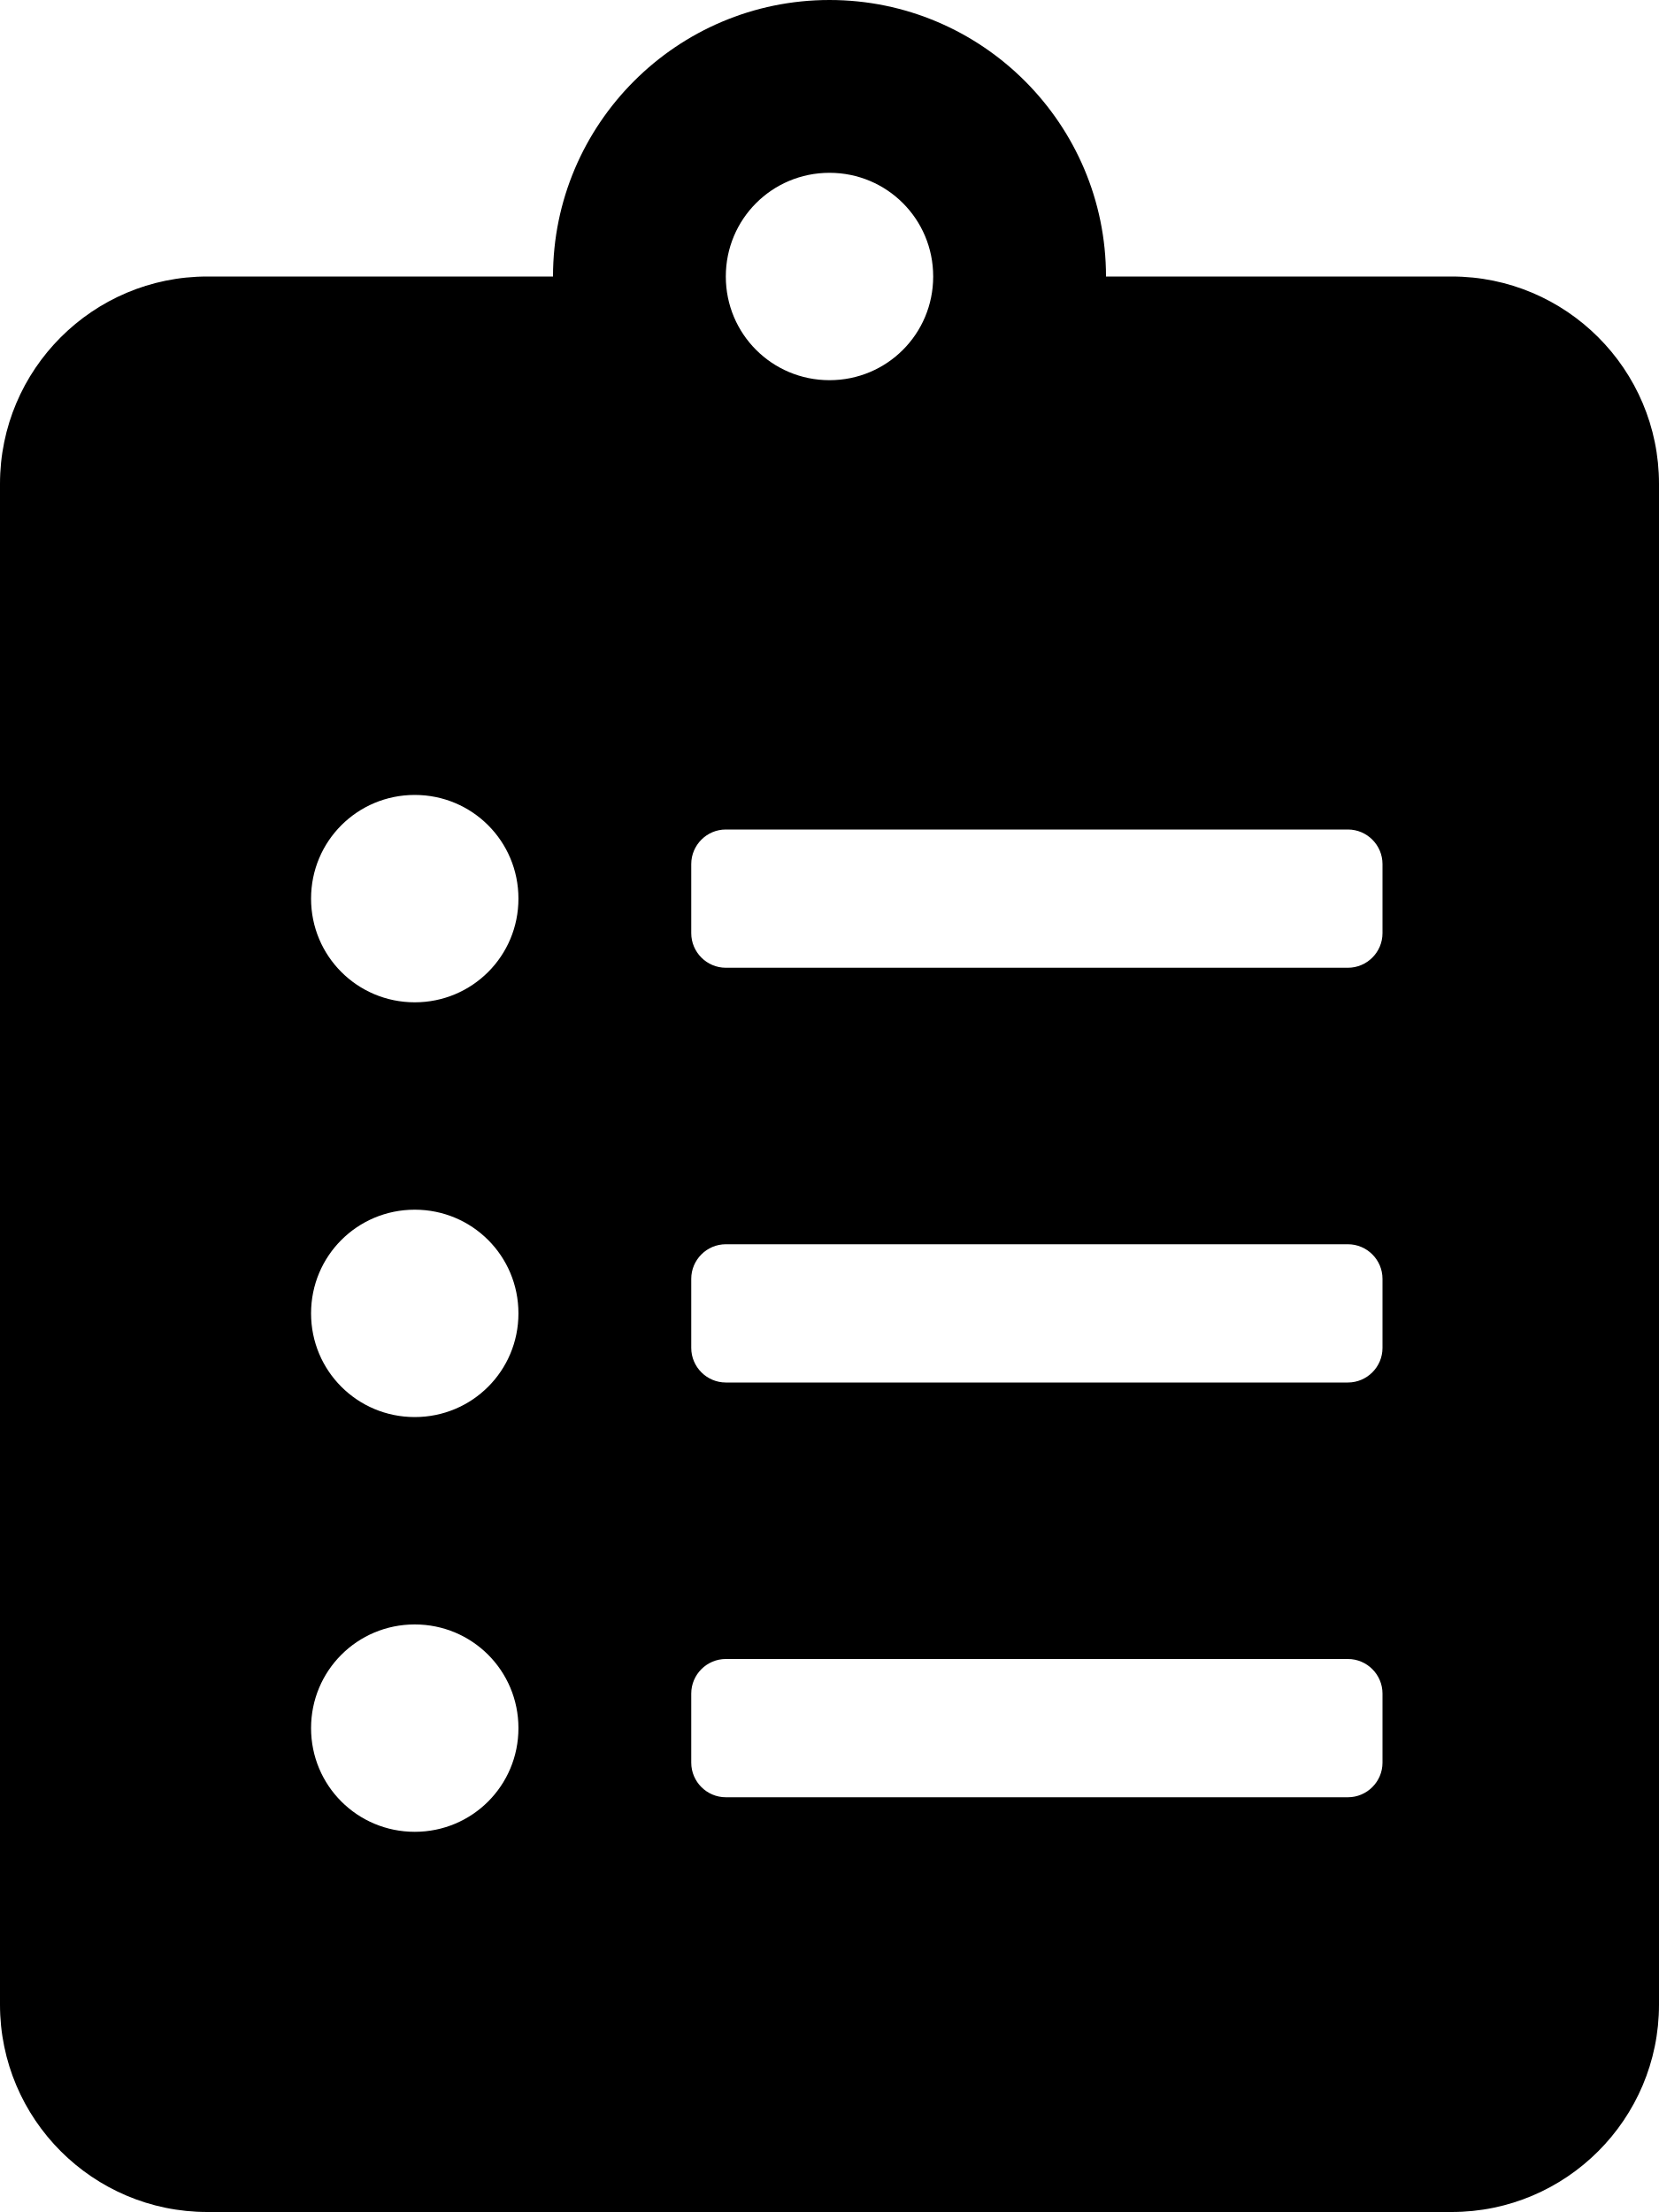
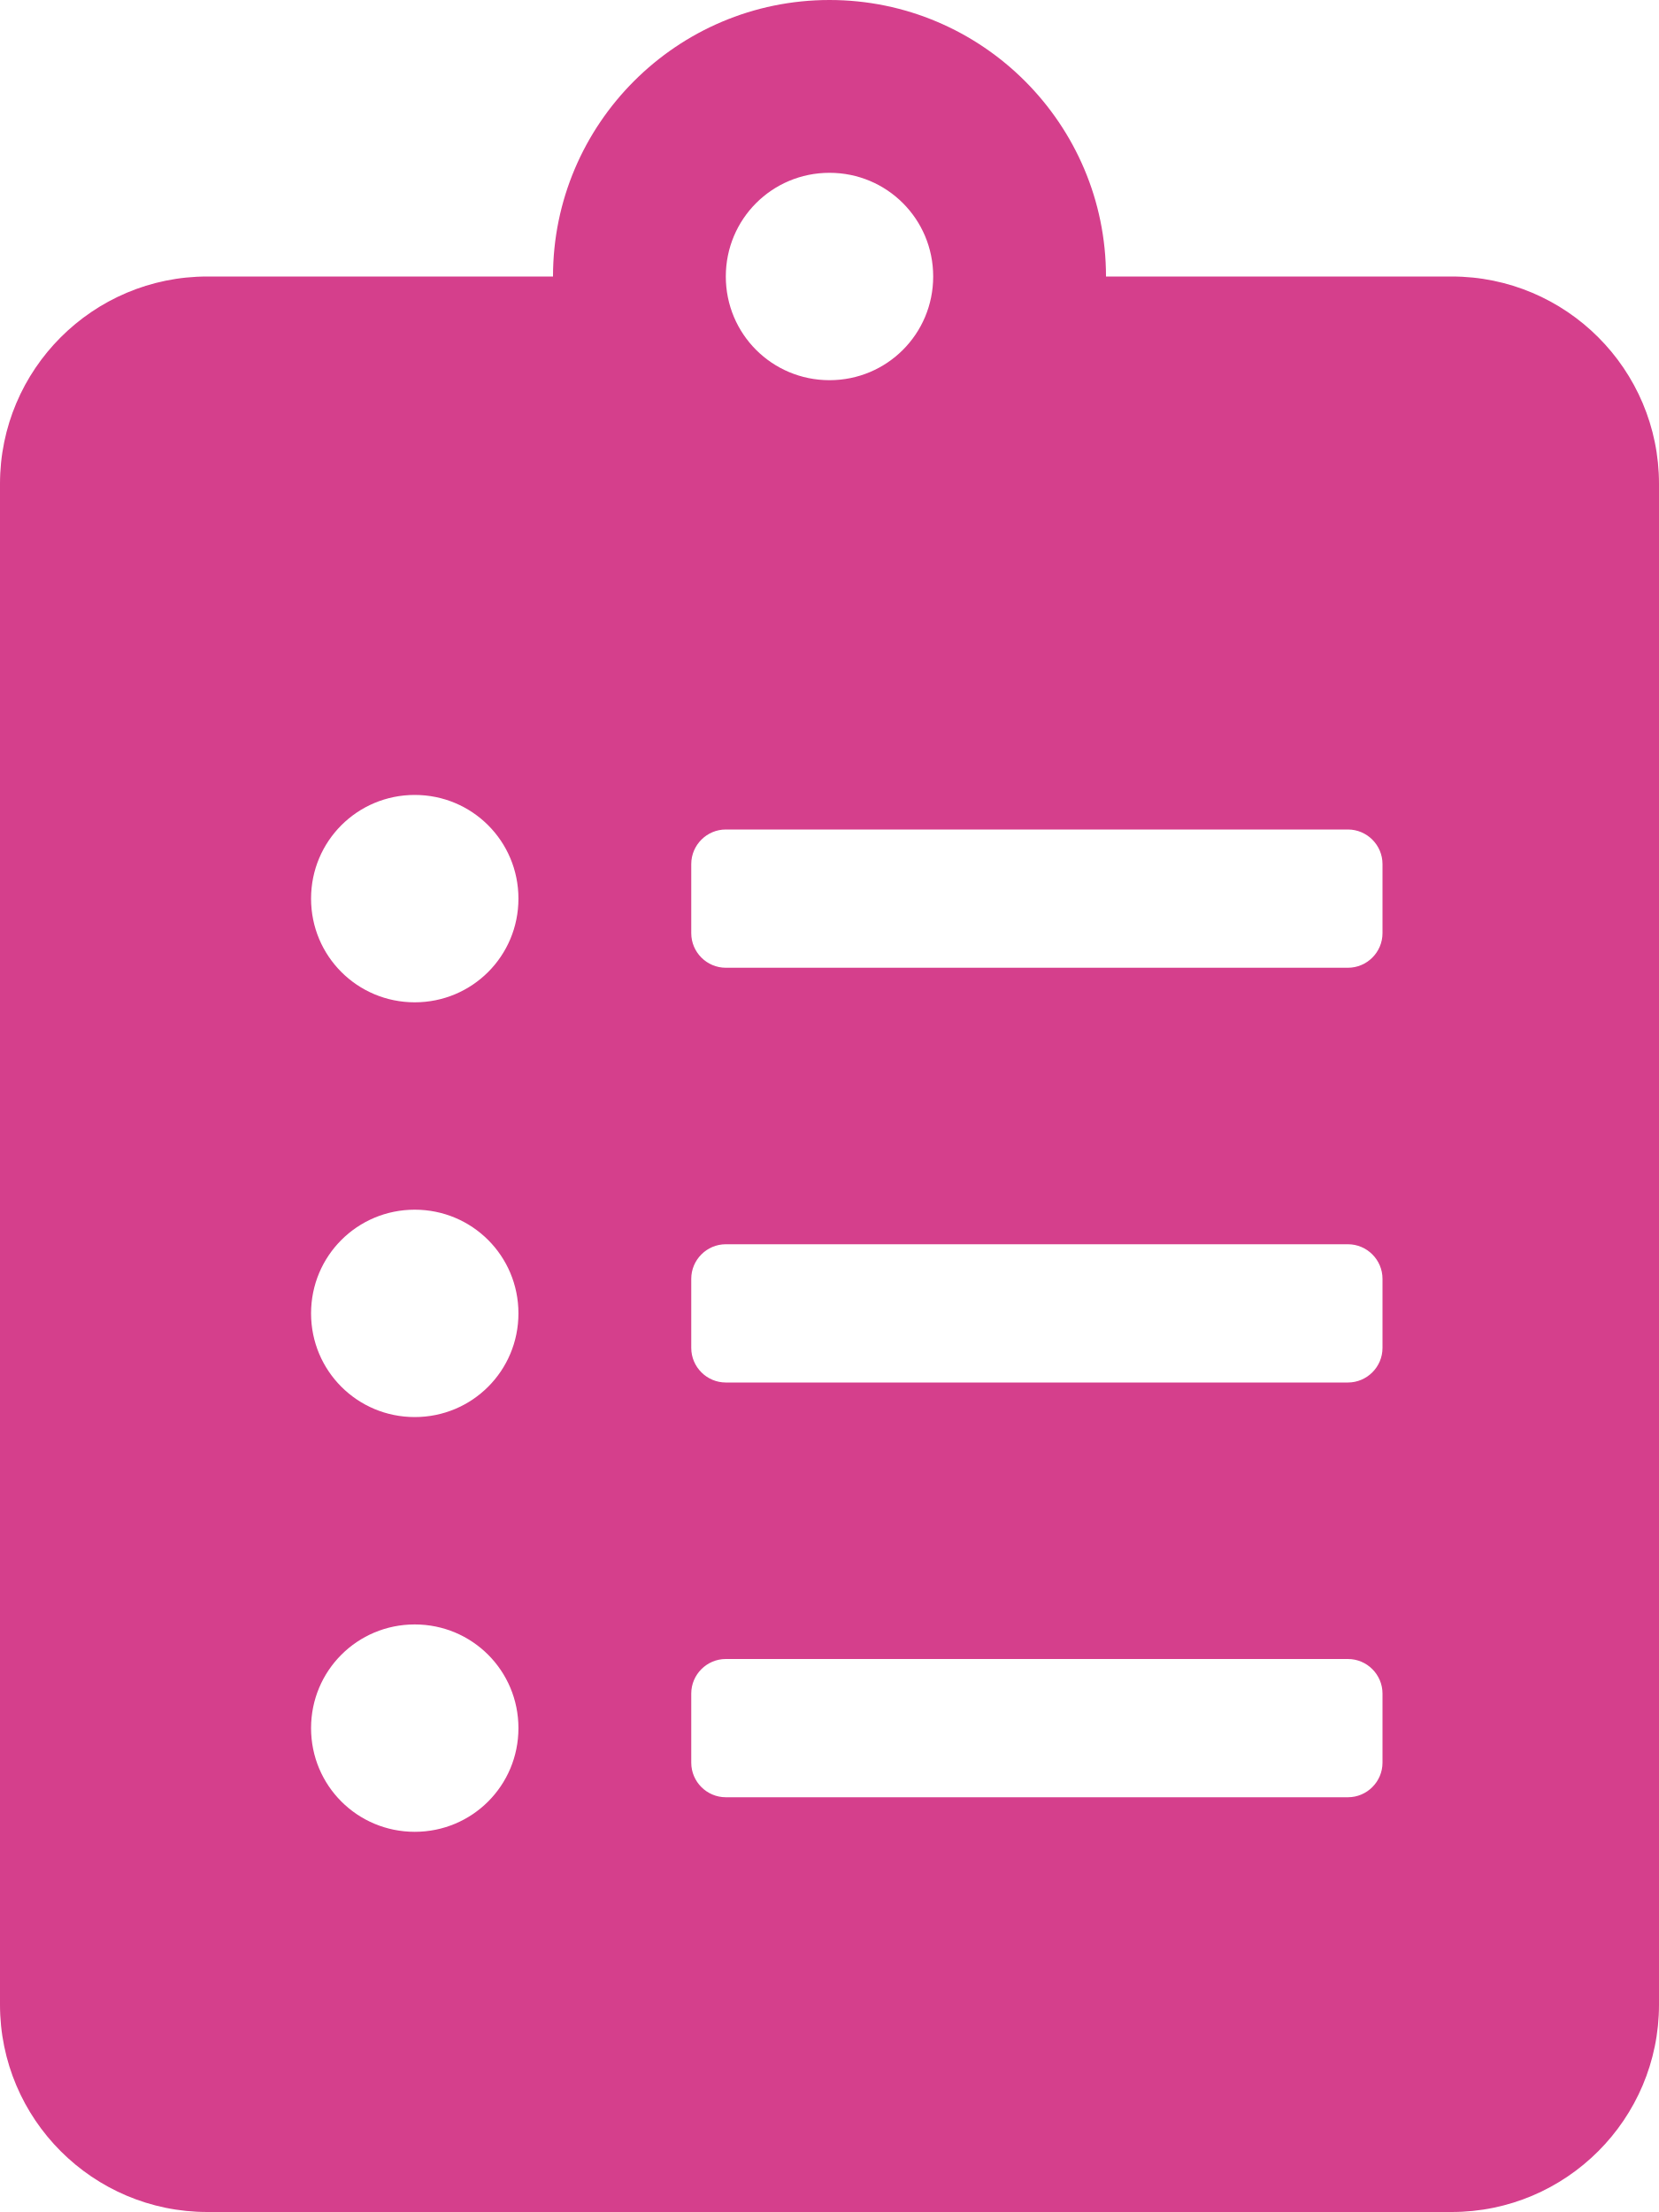
- <svg xmlns="http://www.w3.org/2000/svg" aria-hidden="true" focusable="false" data-prefix="fas" data-icon="clipboard-list" class="svg-inline--fa fa-clipboard-list fa-w-12" role="img" viewBox="0 0 384 512">
+ <svg xmlns="http://www.w3.org/2000/svg" aria-hidden="true" focusable="false" data-prefix="fas" data-icon="clipboard-list" class="svg-inline--fa fa-clipboard-list fa-w-12" style="color:#d53f8c" role="img" viewBox="0 0 384 512">
  <path fill="currentColor" d="M336 64h-80c0-35.3-28.7-64-64-64s-64 28.7-64 64H48C21.5 64 0 85.5 0 112v352c0 26.5 21.5 48 48 48h288c26.5 0 48-21.5 48-48V112c0-26.5-21.5-48-48-48zM96 424c-13.3 0-24-10.7-24-24s10.7-24 24-24 24 10.7 24 24-10.7 24-24 24zm0-96c-13.3 0-24-10.7-24-24s10.7-24 24-24 24 10.7 24 24-10.7 24-24 24zm0-96c-13.3 0-24-10.7-24-24s10.7-24 24-24 24 10.7 24 24-10.7 24-24 24zm96-192c13.3 0 24 10.7 24 24s-10.7 24-24 24-24-10.7-24-24 10.7-24 24-24zm128 368c0 4.4-3.6 8-8 8H168c-4.4 0-8-3.6-8-8v-16c0-4.4 3.6-8 8-8h144c4.4 0 8 3.6 8 8v16zm0-96c0 4.4-3.6 8-8 8H168c-4.4 0-8-3.6-8-8v-16c0-4.4 3.6-8 8-8h144c4.4 0 8 3.6 8 8v16zm0-96c0 4.4-3.6 8-8 8H168c-4.4 0-8-3.6-8-8v-16c0-4.4 3.6-8 8-8h144c4.4 0 8 3.6 8 8v16z" />
</svg>
